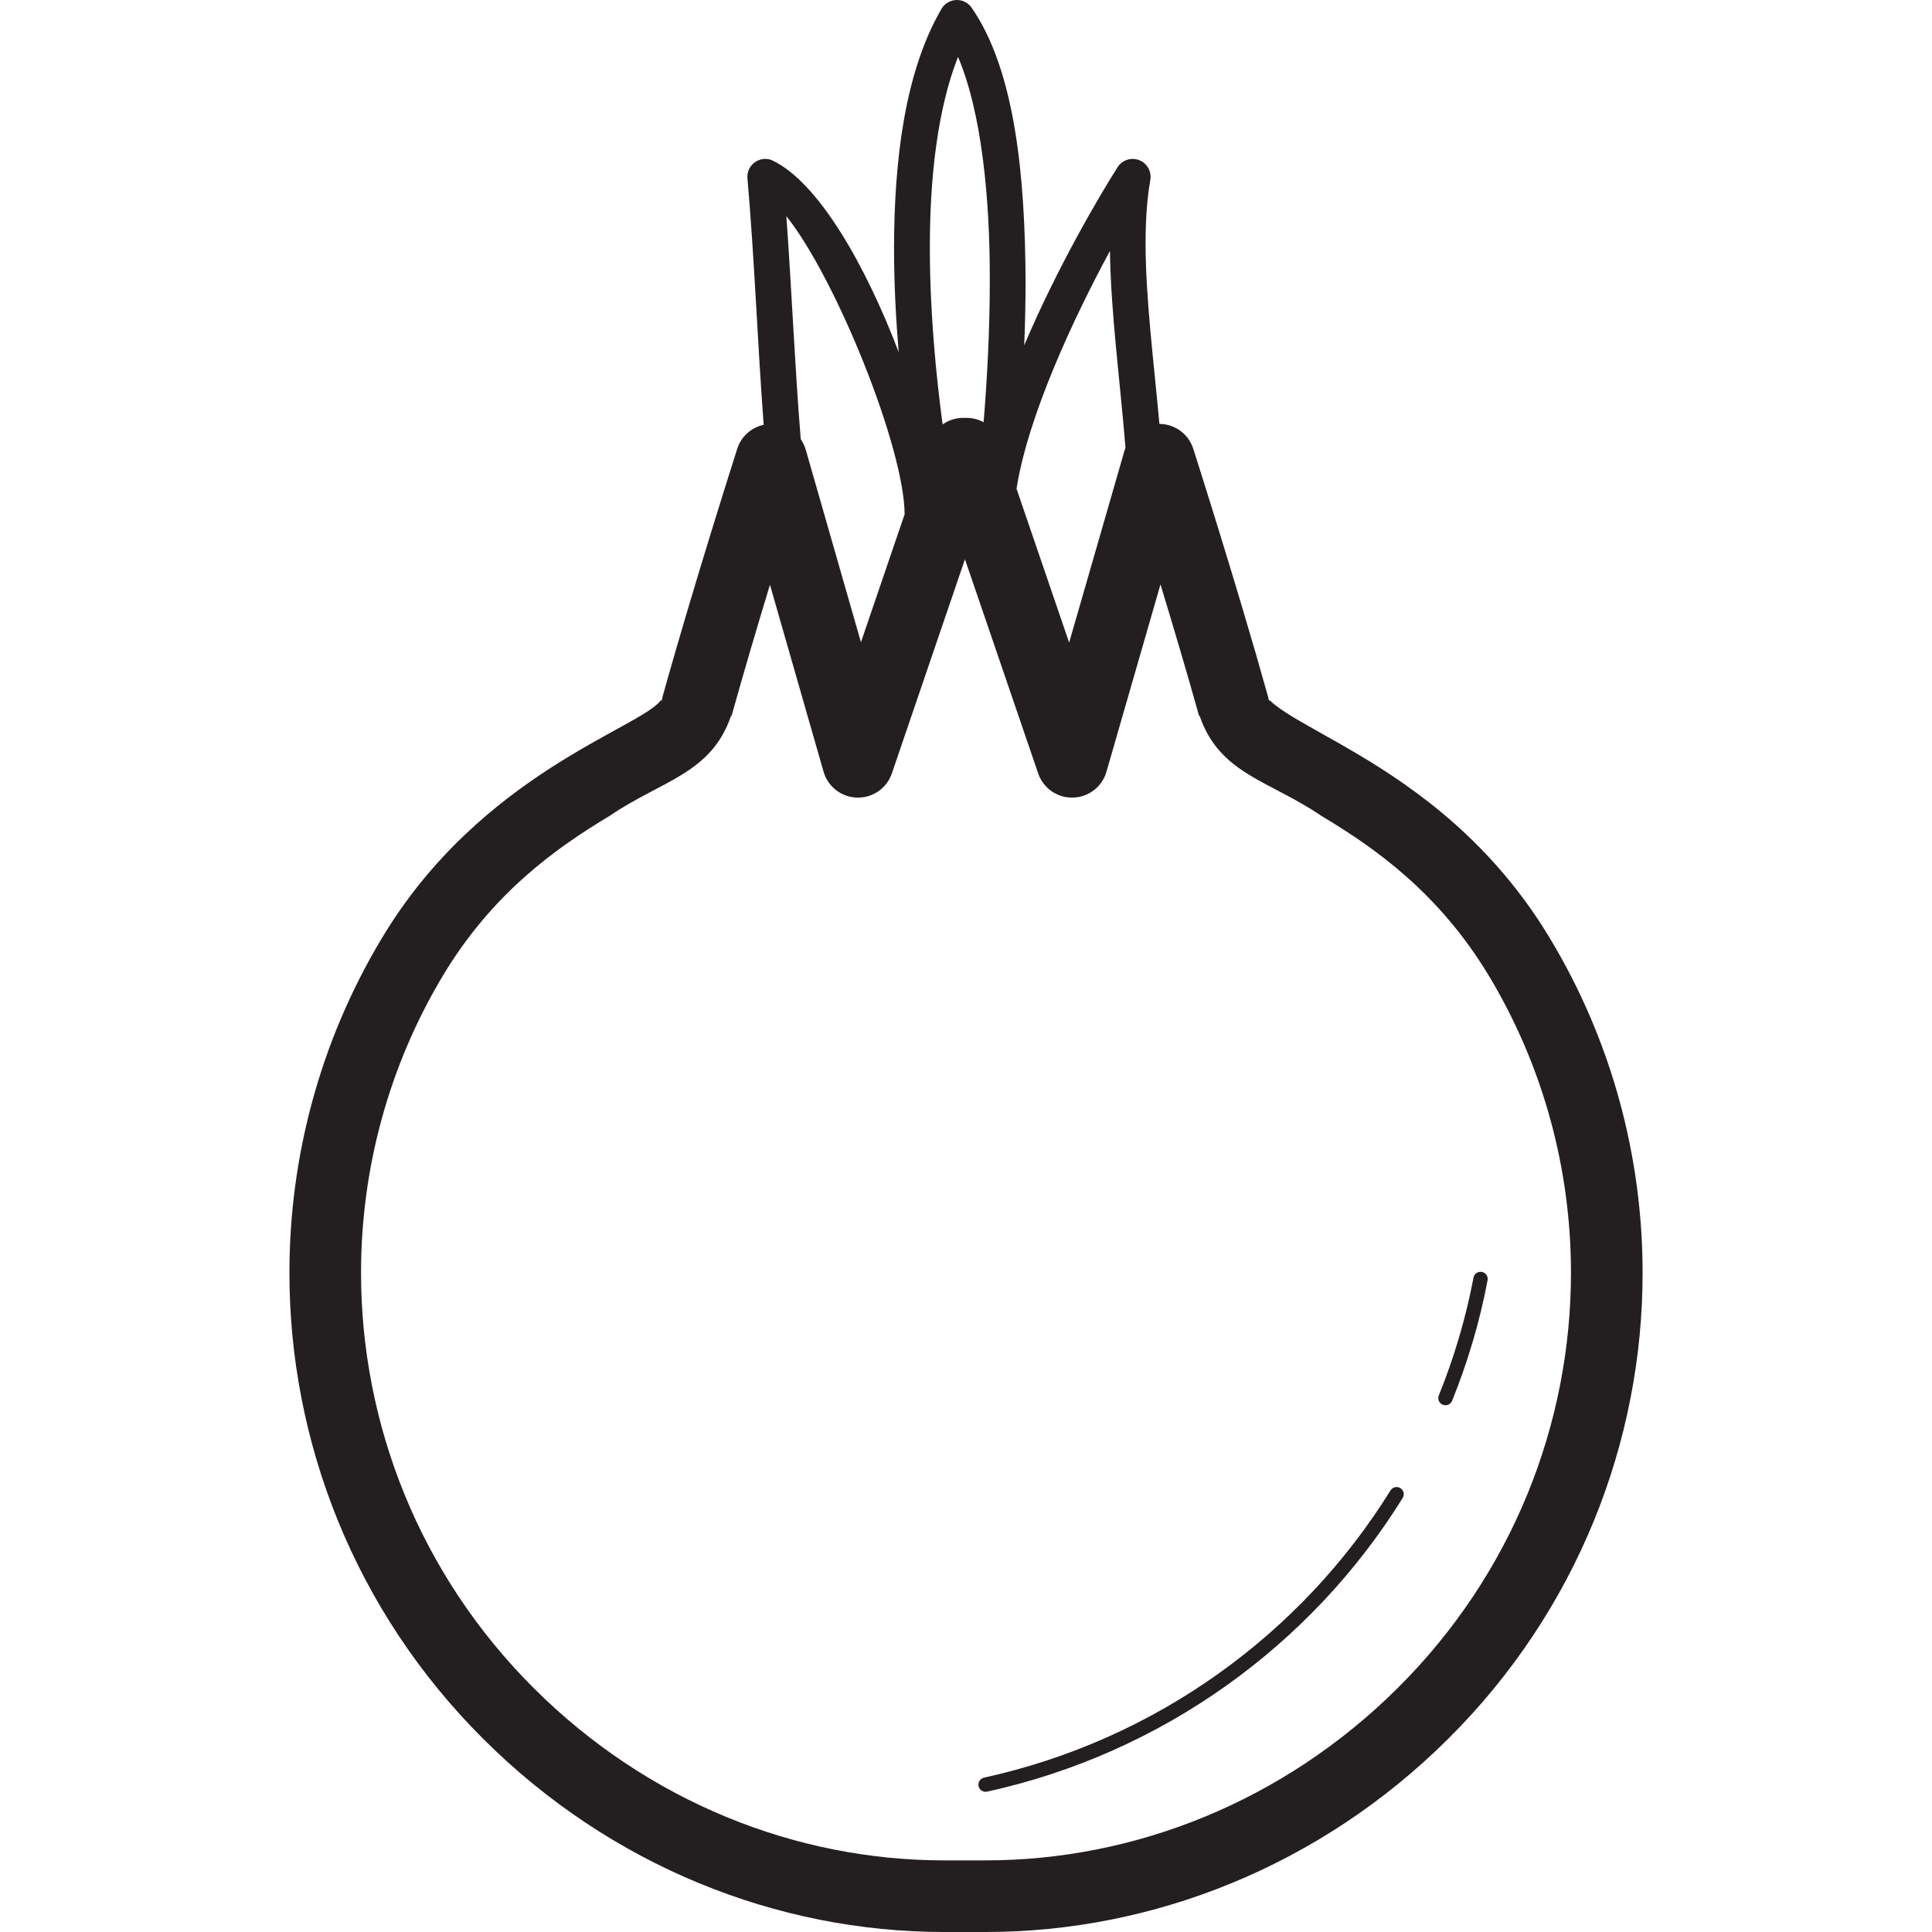
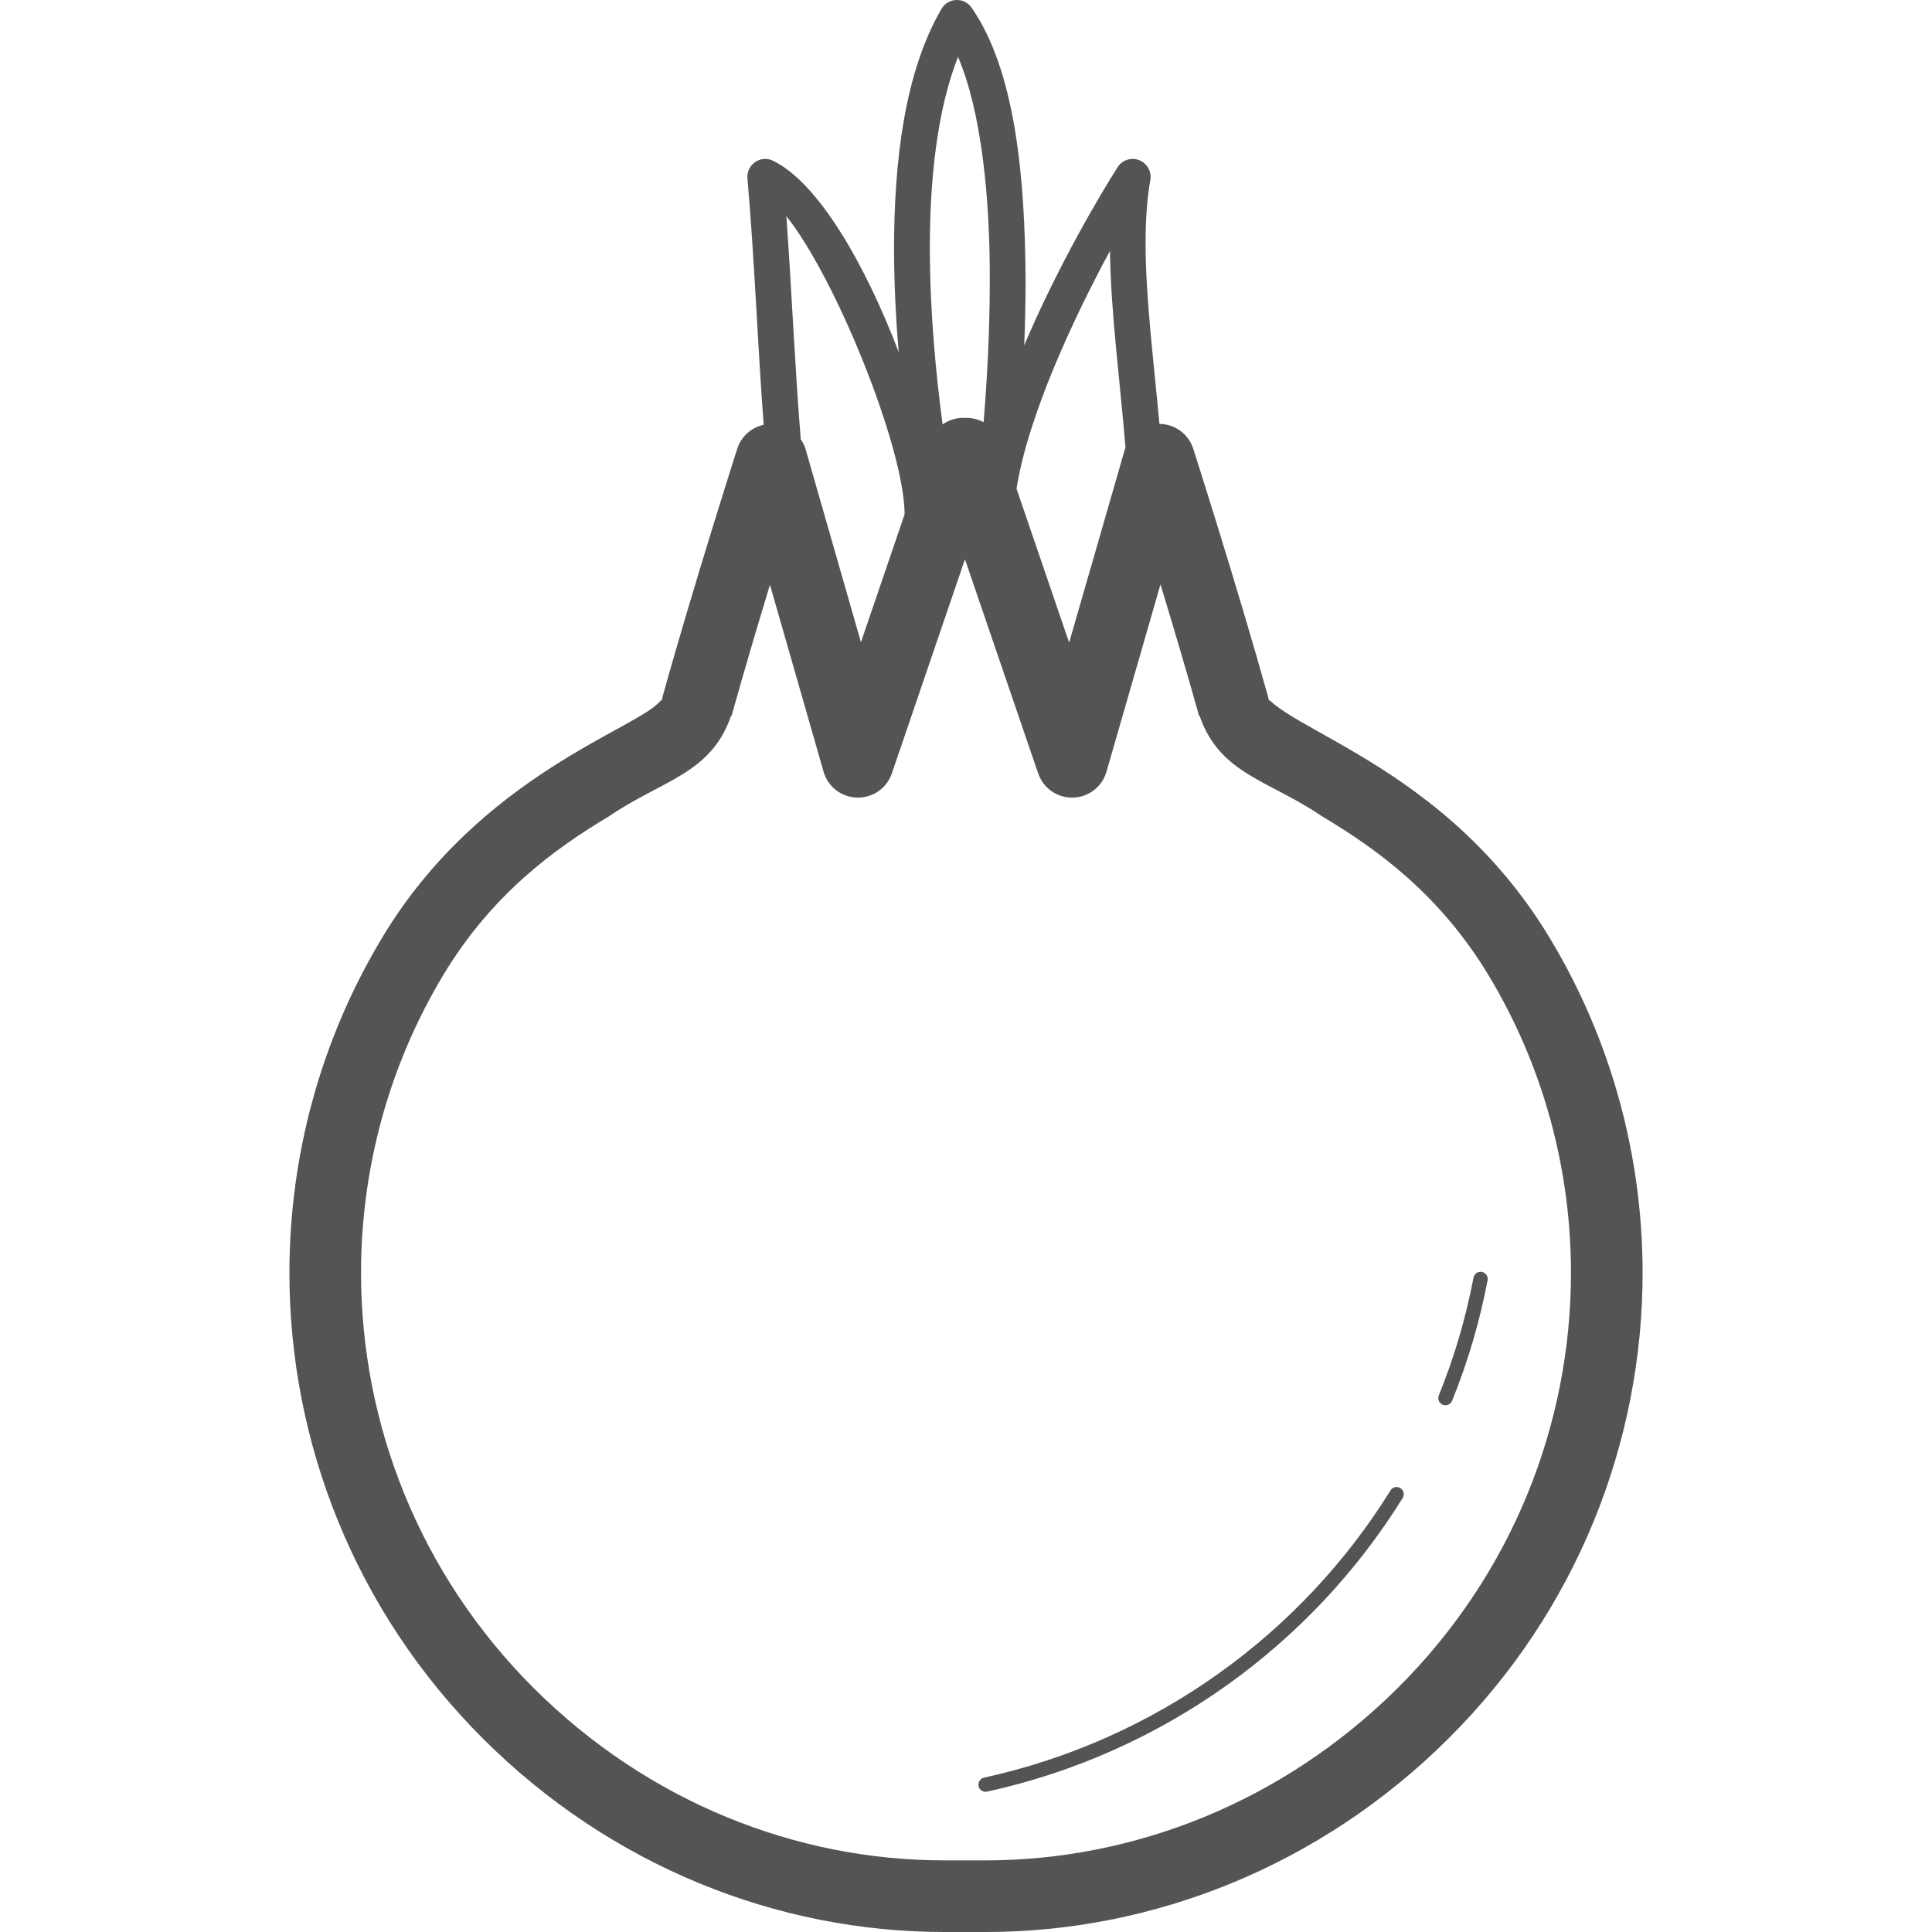
<svg xmlns="http://www.w3.org/2000/svg" width="800px" height="800px" viewBox="-40.41 0 269.756 269.756" enable-background="new 0 0 188.938 269.756" id="Layer_1" version="1.1" xml:space="preserve">
  <g>
-     <path d="M175.995,131.004c-8.006-13.306-18.545-20.791-26.81-25.69c-4.125-2.447-7.721-4.307-10.013-5.792   c-1.143-0.731-1.938-1.37-2.28-1.739l-0.127,0.043l-0.121-0.553c-4.341-15.551-10.436-34.586-10.445-34.615   c-0.659-2.067-2.568-3.455-4.726-3.47c-0.817-8.975-1.937-17.705-1.93-25.274c0-3.169,0.193-6.126,0.662-8.792   c0.204-1.168-0.443-2.323-1.546-2.758s-2.363-0.032-3.011,0.959c-2.514,3.953-8.398,13.919-13.051,24.889   c0.117-2.894,0.188-5.893,0.189-8.929c-0.063-14.356-1.396-29.381-7.548-38.23c-0.492-0.694-1.295-1.088-2.147-1.051   c-0.853,0.037-1.618,0.501-2.047,1.235c-5.173,8.91-6.598,21.268-6.624,33.368c0.001,4.987,0.261,9.931,0.649,14.556   c-4.574-12.016-11.231-23.834-17.758-26.817c-0.809-0.299-1.701-0.164-2.383,0.357c-0.686,0.524-1.051,1.347-0.976,2.205   c0.979,11.138,1.409,23.063,2.267,34.406c-1.712,0.376-3.141,1.619-3.692,3.346c-0.009,0.032-6.1,19.066-10.424,34.618   l-0.121,0.553l-0.129-0.041c-2.862,3.88-25.195,10.214-38.956,33.224C4.284,145.353,0,161.54,0,177.724   c-0.002,23.552,9.083,47.164,27.107,65.113c17.73,17.667,40.959,26.922,64.298,26.919c0.423,0,5.386,0,5.809,0   c23.416,0.003,46.723-9.247,64.52-26.914c18.085-17.947,27.21-41.561,27.205-65.119   C188.938,161.537,184.637,145.347,175.995,131.004z M116.738,62.523c-0.033,0.092-0.076,0.179-0.104,0.274l-7.765,26.926   l-7.347-21.485c1.608-10.233,8.02-23.917,13.046-33.202C114.683,43.649,115.971,53.129,116.738,62.523z M93.353,7.943   c3.261,7.621,4.487,19.714,4.435,31.341c0.001,7.05-0.39,13.929-0.861,19.666c-0.784-0.417-1.671-0.64-2.584-0.6   c-1.135-0.06-2.237,0.273-3.143,0.906c-0.932-6.987-1.78-15.781-1.778-24.65C89.402,24.928,90.482,15.218,93.353,7.943z    M85.897,71.809L79.8,89.671l-7.704-26.868c-0.154-0.537-0.394-1.032-0.7-1.473c-0.822-10.028-1.259-20.754-2.009-31.143   C76.293,38.811,85.868,62.55,85.897,71.809z M154.689,235.747c-15.935,15.81-36.685,24.006-57.476,24.009c-0.515,0-5.294,0-5.809,0   c-20.702-0.003-41.371-8.193-57.242-24.003c-16.087-16.029-24.156-37.027-24.162-58.028c0-14.425,3.814-28.819,11.469-41.563   c6.854-11.392,15.632-17.693,23.261-22.256c7.229-4.948,14.155-5.822,16.936-13.968l0.069,0.02   c1.667-5.995,3.612-12.55,5.361-18.31l7.484,26.098c0.604,2.104,2.493,3.564,4.684,3.619c2.188,0.055,4.148-1.31,4.854-3.383   l10.204-29.896l10.224,29.899c0.708,2.07,2.663,3.435,4.854,3.38c2.188-0.055,4.074-1.509,4.681-3.613l7.541-26.153   c1.756,5.772,3.712,12.351,5.391,18.363l0.07-0.02c2.794,8.153,9.734,9.014,16.995,13.971c7.657,4.563,16.472,10.867,23.353,22.258   c7.678,12.742,11.506,27.133,11.506,41.555C178.932,198.719,170.836,219.714,154.689,235.747z" fill="#231F20" />
-     <path d="M166.498,177.592c-0.542-0.104-1.065,0.253-1.169,0.797c-1.083,5.694-2.715,11.196-4.845,16.447   c-0.208,0.512,0.04,1.094,0.55,1.301c0.512,0.21,1.097-0.038,1.304-0.55c2.18-5.372,3.849-11,4.958-16.827   C167.399,178.219,167.042,177.696,166.498,177.592z" fill="#231F20" />
-     <path d="M155.115,207.779c-0.469-0.293-1.085-0.146-1.376,0.323c-12.454,20.074-32.792,34.85-56.752,40.101   c-0.539,0.121-0.881,0.654-0.763,1.192c0.118,0.542,0.654,0.881,1.192,0.763c24.496-5.372,45.289-20.474,58.022-41.003   C155.731,208.686,155.584,208.07,155.115,207.779z" fill="#231F20" />
+     <path d="M175.995,131.004c-8.006-13.306-18.545-20.791-26.81-25.69c-4.125-2.447-7.721-4.307-10.013-5.792   c-1.143-0.731-1.938-1.37-2.28-1.739l-0.127,0.043l-0.121-0.553c-4.341-15.551-10.436-34.586-10.445-34.615   c-0.659-2.067-2.568-3.455-4.726-3.47c-0.817-8.975-1.937-17.705-1.93-25.274c0-3.169,0.193-6.126,0.662-8.792   c0.204-1.168-0.443-2.323-1.546-2.758s-2.363-0.032-3.011,0.959c-2.514,3.953-8.398,13.919-13.051,24.889   c0.117-2.894,0.188-5.893,0.189-8.929c-0.063-14.356-1.396-29.381-7.548-38.23c-0.492-0.694-1.295-1.088-2.147-1.051   c-0.853,0.037-1.618,0.501-2.047,1.235c-5.173,8.91-6.598,21.268-6.624,33.368c0.001,4.987,0.261,9.931,0.649,14.556   c-4.574-12.016-11.231-23.834-17.758-26.817c-0.809-0.299-1.701-0.164-2.383,0.357c-0.686,0.524-1.051,1.347-0.976,2.205   c0.979,11.138,1.409,23.063,2.267,34.406c-1.712,0.376-3.141,1.619-3.692,3.346c-0.009,0.032-6.1,19.066-10.424,34.618   l-0.121,0.553l-0.129-0.041c-2.862,3.88-25.195,10.214-38.956,33.224C4.284,145.353,0,161.54,0,177.724   c-0.002,23.552,9.083,47.164,27.107,65.113c17.73,17.667,40.959,26.922,64.298,26.919c0.423,0,5.386,0,5.809,0   c23.416,0.003,46.723-9.247,64.52-26.914c18.085-17.947,27.21-41.561,27.205-65.119   C188.938,161.537,184.637,145.347,175.995,131.004z M116.738,62.523c-0.033,0.092-0.076,0.179-0.104,0.274l-7.765,26.926   l-7.347-21.485c1.608-10.233,8.02-23.917,13.046-33.202C114.683,43.649,115.971,53.129,116.738,62.523z M93.353,7.943   c3.261,7.621,4.487,19.714,4.435,31.341c0.001,7.05-0.39,13.929-0.861,19.666c-0.784-0.417-1.671-0.64-2.584-0.6   c-1.135-0.06-2.237,0.273-3.143,0.906c-0.932-6.987-1.78-15.781-1.778-24.65C89.402,24.928,90.482,15.218,93.353,7.943z    M85.897,71.809L79.8,89.671l-7.704-26.868c-0.154-0.537-0.394-1.032-0.7-1.473c-0.822-10.028-1.259-20.754-2.009-31.143   C76.293,38.811,85.868,62.55,85.897,71.809z M154.689,235.747c-15.935,15.81-36.685,24.006-57.476,24.009c-0.515,0-5.294,0-5.809,0   c-20.702-0.003-41.371-8.193-57.242-24.003c-16.087-16.029-24.156-37.027-24.162-58.028c0-14.425,3.814-28.819,11.469-41.563   c6.854-11.392,15.632-17.693,23.261-22.256c7.229-4.948,14.155-5.822,16.936-13.968l0.069,0.02   c1.667-5.995,3.612-12.55,5.361-18.31l7.484,26.098c0.604,2.104,2.493,3.564,4.684,3.619c2.188,0.055,4.148-1.31,4.854-3.383   l10.204-29.896l10.224,29.899c0.708,2.07,2.663,3.435,4.854,3.38c2.188-0.055,4.074-1.509,4.681-3.613l7.541-26.153   c1.756,5.772,3.712,12.351,5.391,18.363l0.07-0.02c2.794,8.153,9.734,9.014,16.995,13.971c7.657,4.563,16.472,10.867,23.353,22.258   c7.678,12.742,11.506,27.133,11.506,41.555C178.932,198.719,170.836,219.714,154.689,235.747z" fill="#545454" />
+     <path d="M166.498,177.592c-0.542-0.104-1.065,0.253-1.169,0.797c-1.083,5.694-2.715,11.196-4.845,16.447   c-0.208,0.512,0.04,1.094,0.55,1.301c0.512,0.21,1.097-0.038,1.304-0.55c2.18-5.372,3.849-11,4.958-16.827   C167.399,178.219,167.042,177.696,166.498,177.592z" fill="#545454" />
+     <path d="M155.115,207.779c-0.469-0.293-1.085-0.146-1.376,0.323c-12.454,20.074-32.792,34.85-56.752,40.101   c-0.539,0.121-0.881,0.654-0.763,1.192c0.118,0.542,0.654,0.881,1.192,0.763c24.496-5.372,45.289-20.474,58.022-41.003   C155.731,208.686,155.584,208.07,155.115,207.779z" fill="#545454" />
  </g>
</svg>
